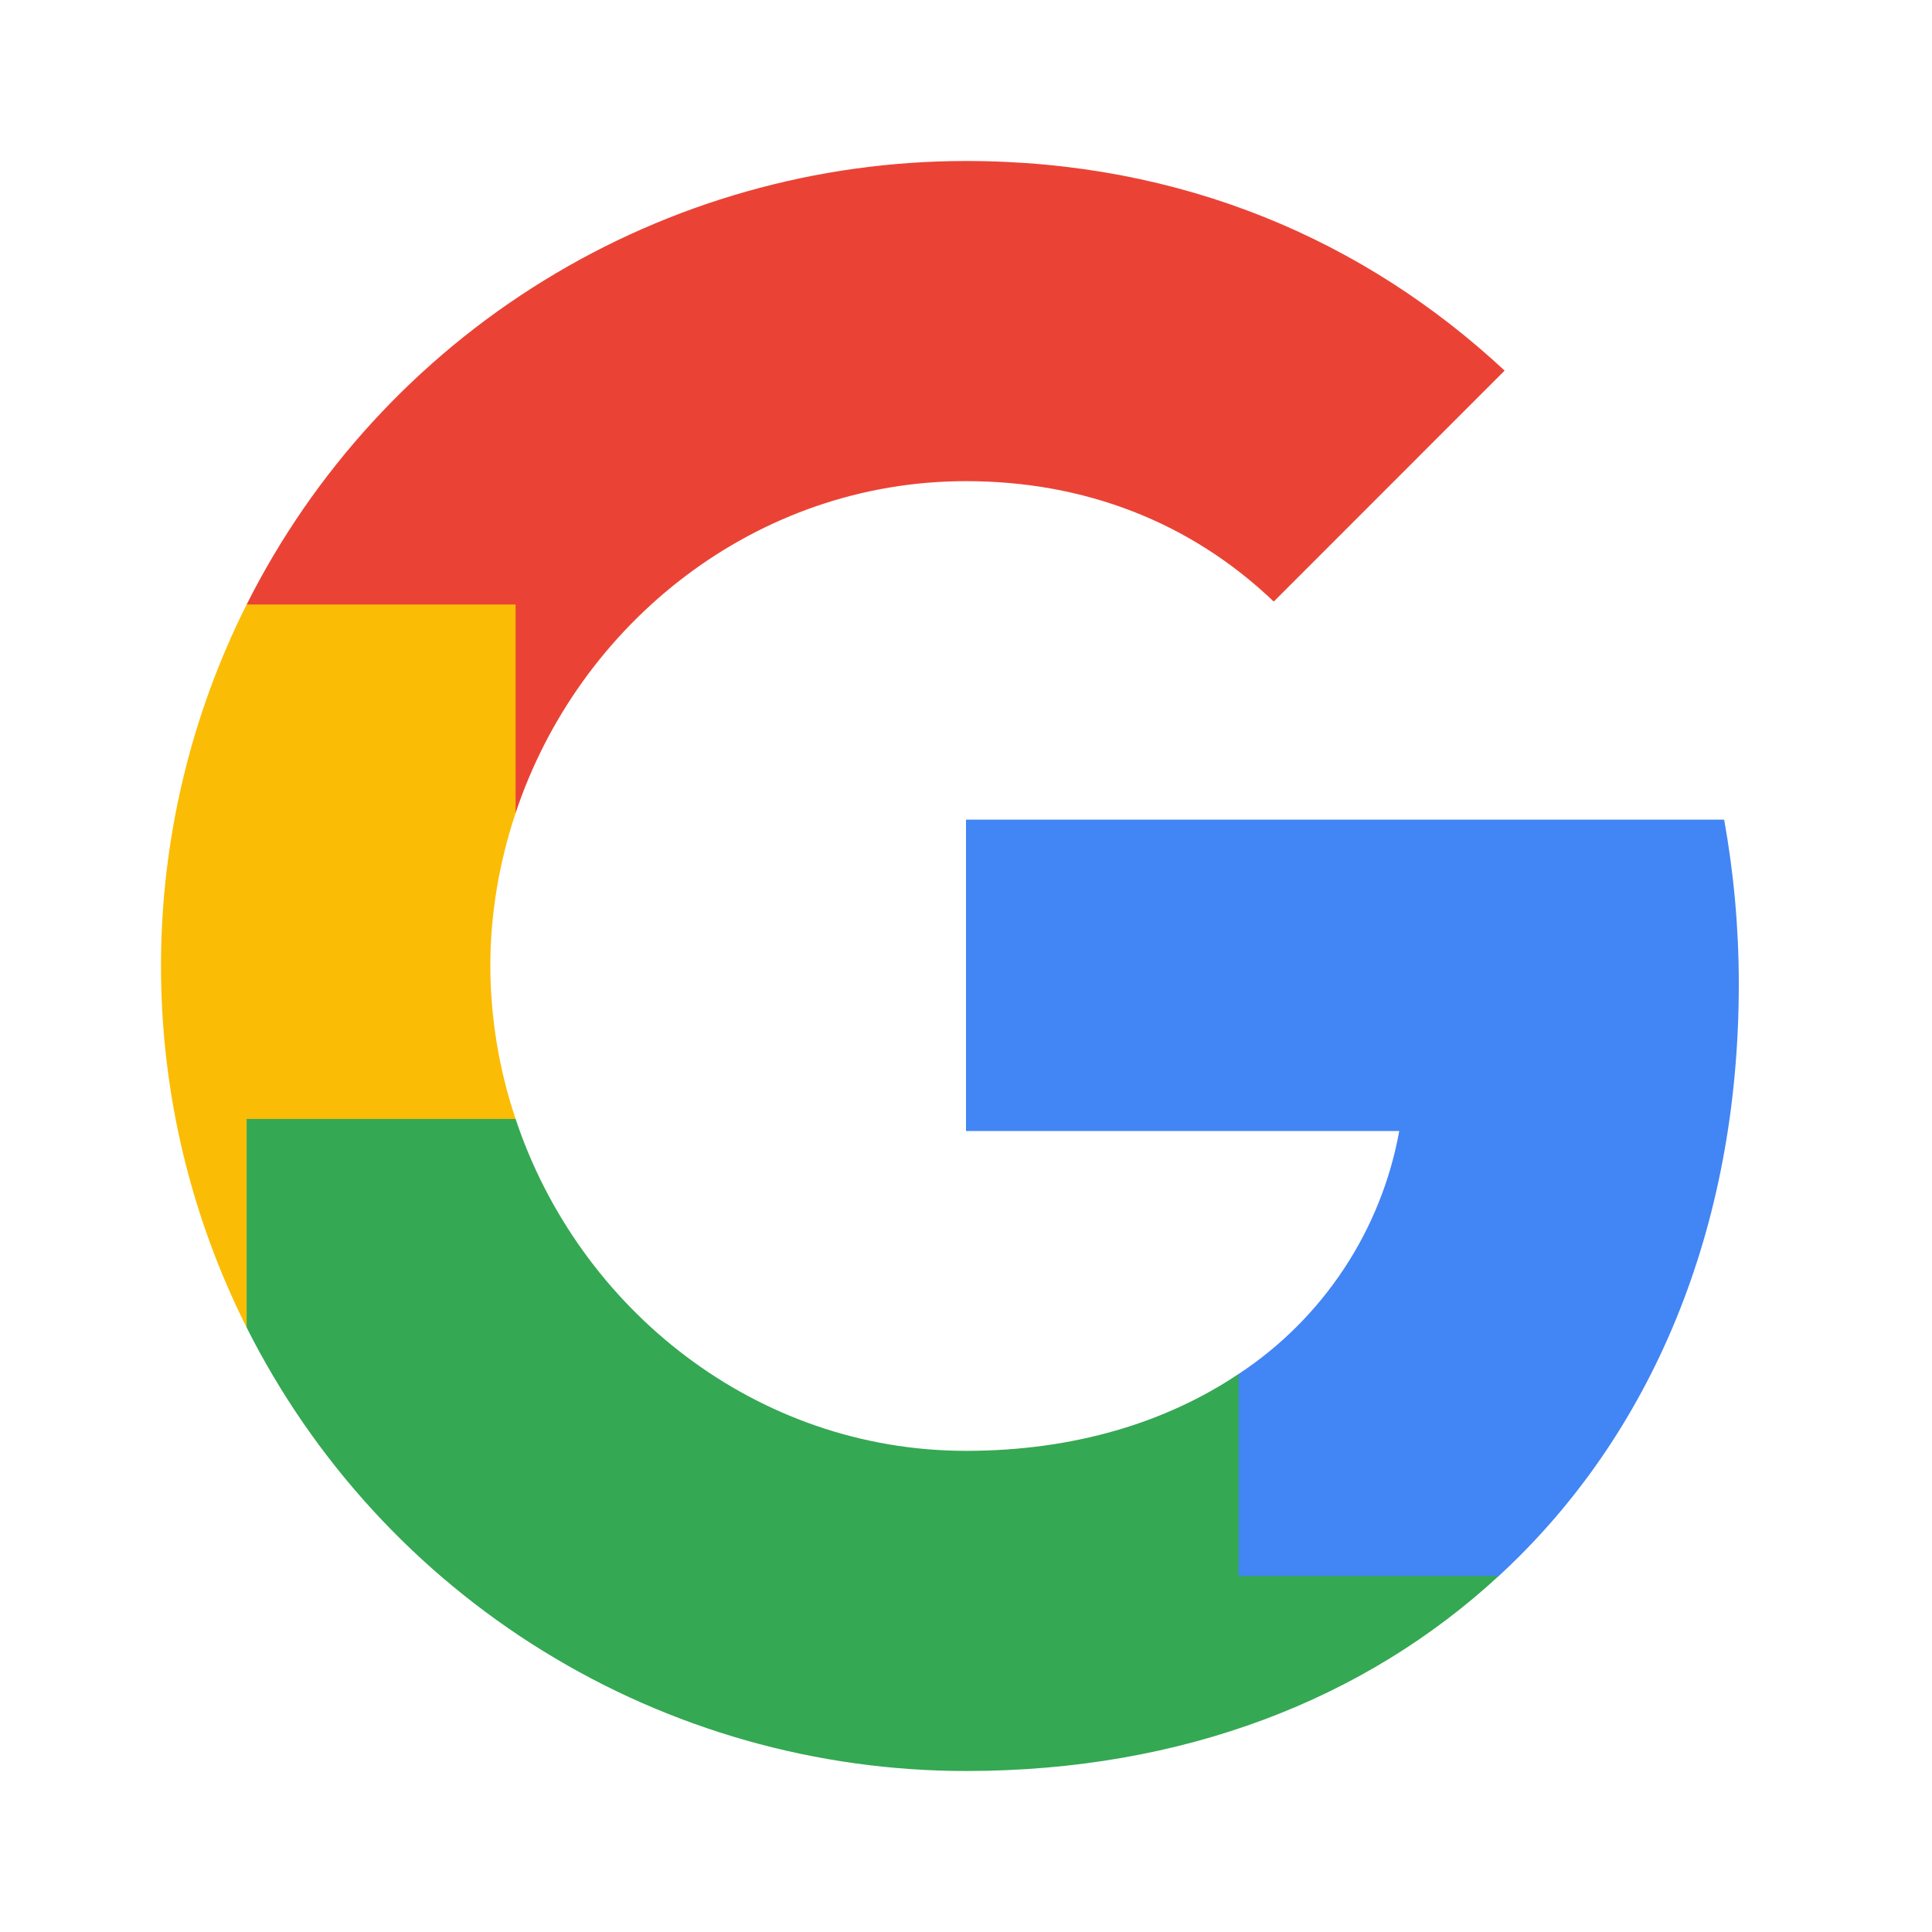
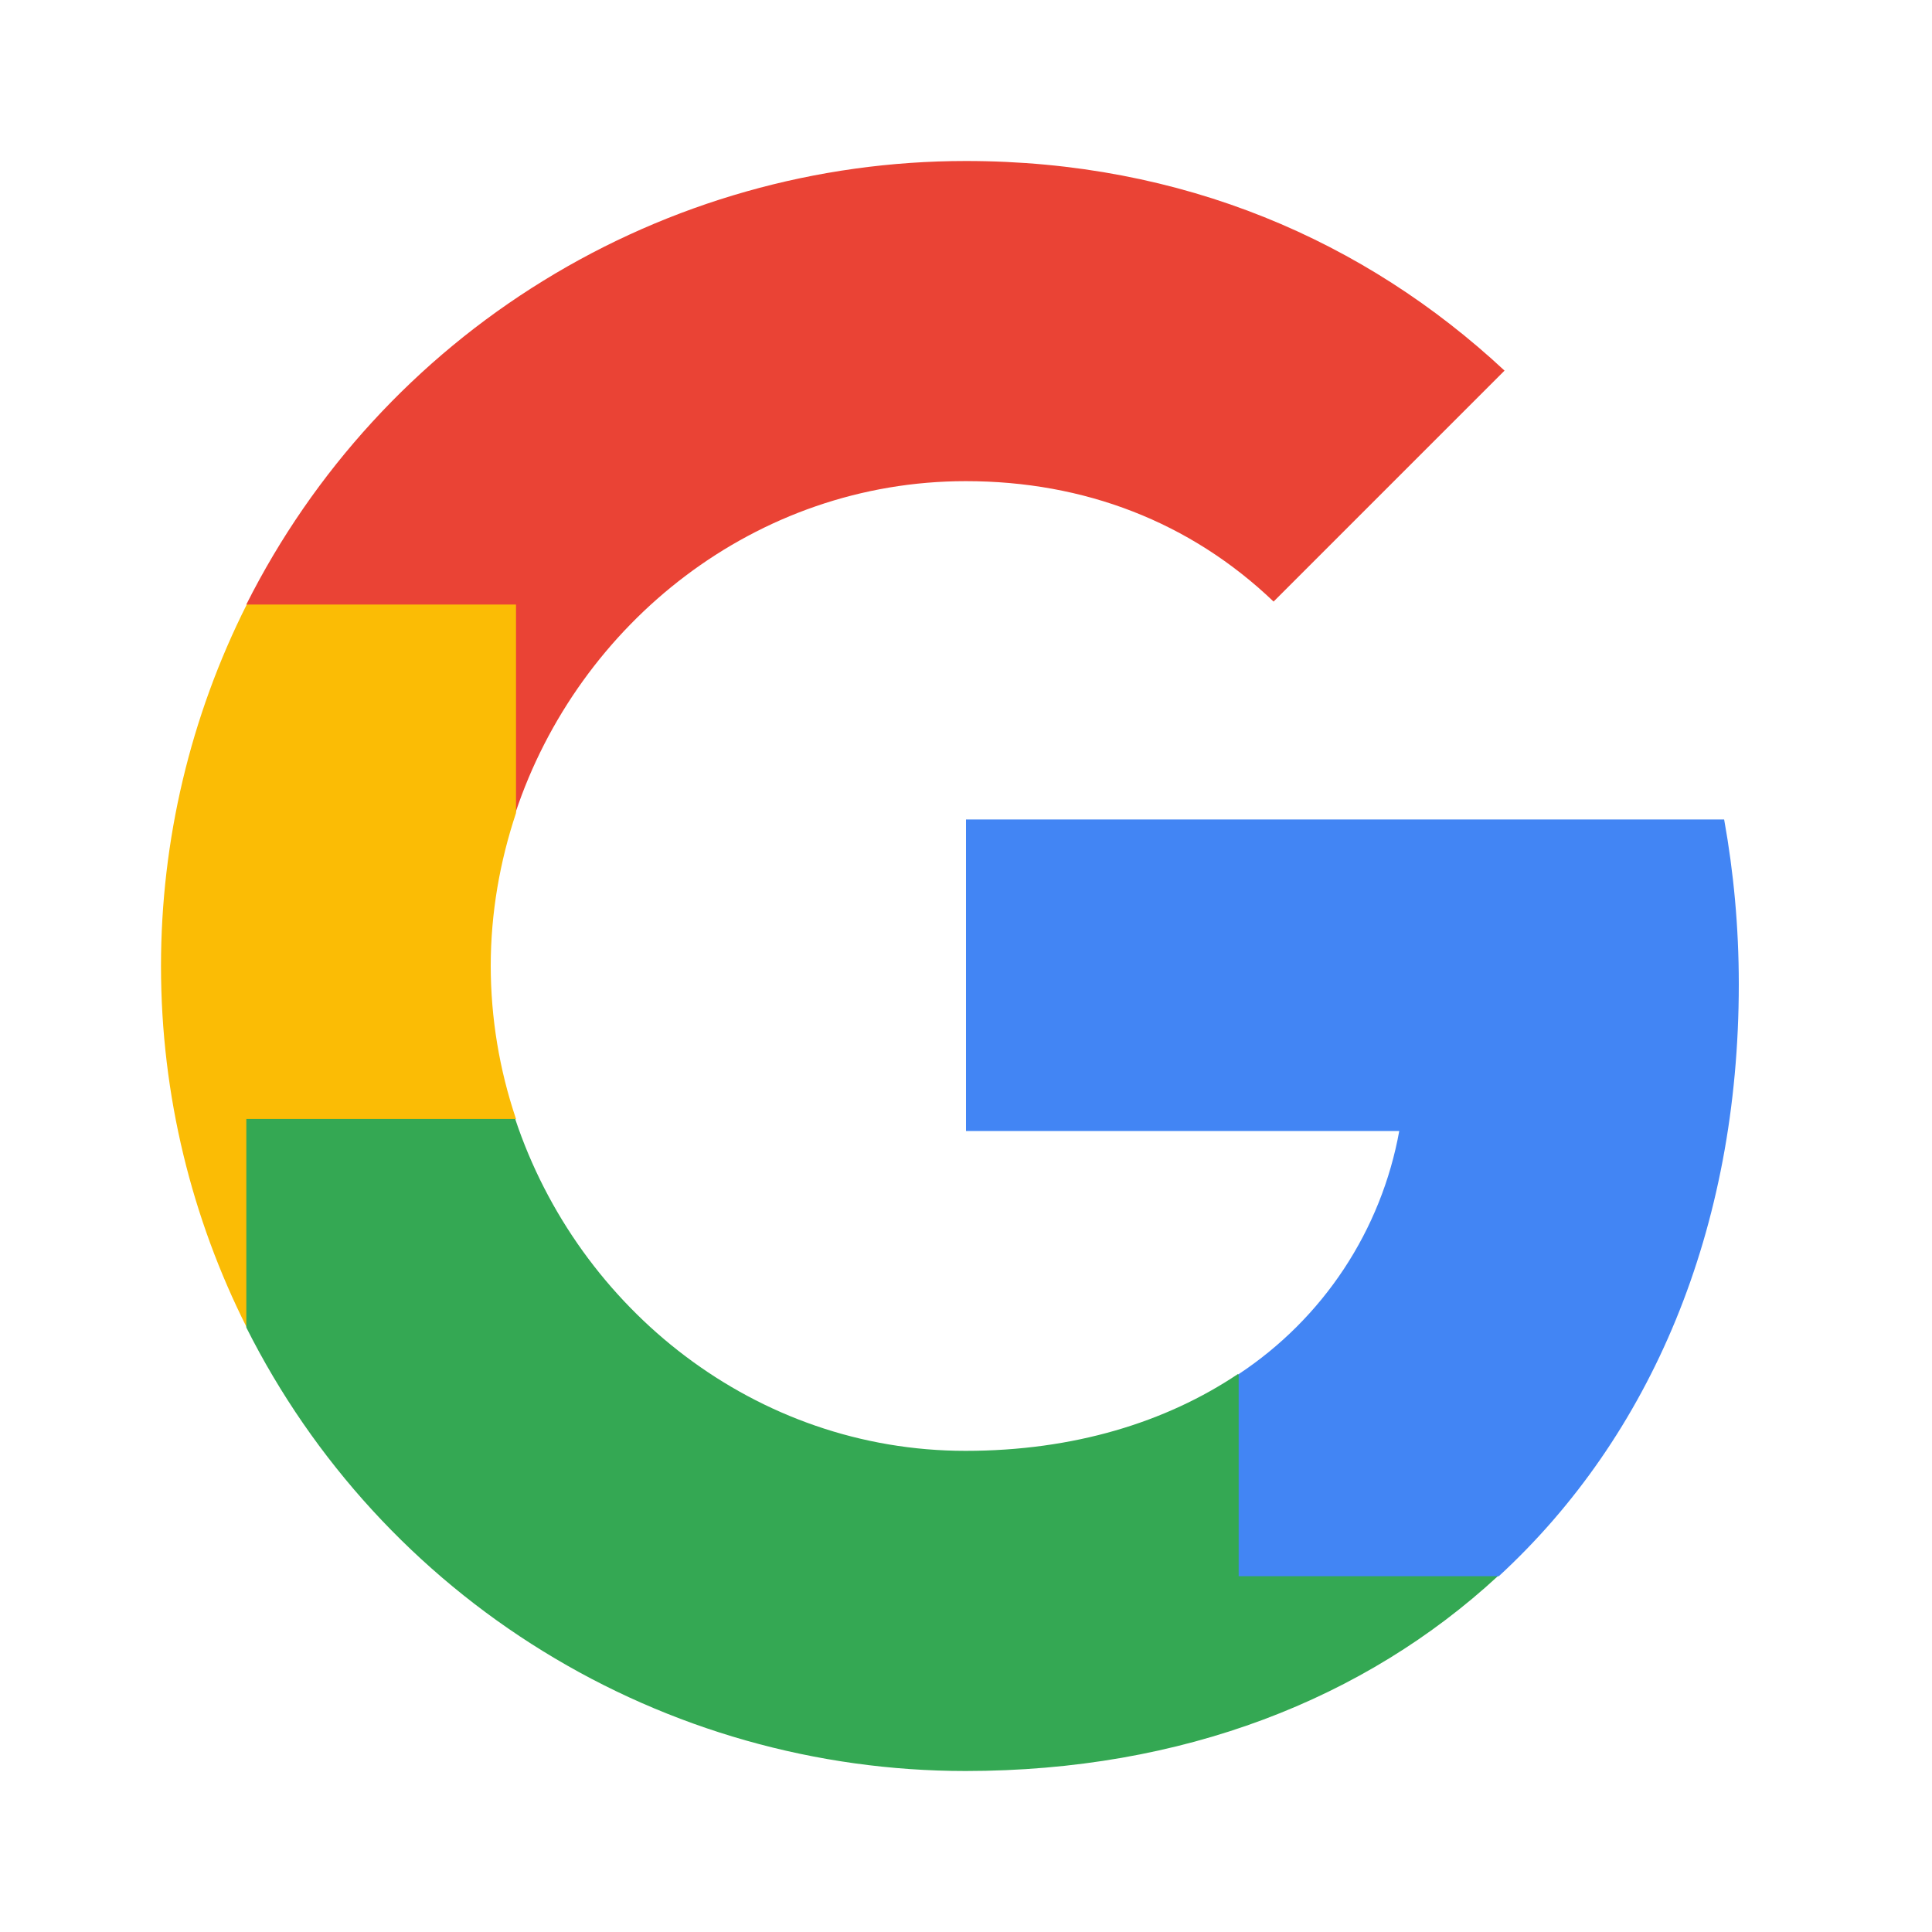
<svg xmlns="http://www.w3.org/2000/svg" preserveAspectRatio="none" overflow="visible" style="display: block;" width="24" height="24" viewBox="0 0 24 24" fill="none">
  <g id="Google G">
-     <path id="Google red" d="M12 5.977C13.468 5.977 14.786 6.482 15.823 7.473L18.691 4.604C16.959 2.991 14.695 2 12 2C10.146 2 8.329 2.515 6.751 3.488C5.173 4.46 3.897 5.853 3.064 7.509L6.405 10.1C7.191 7.736 9.395 5.977 12 5.977Z" fill="#EA4335" />
-     <path id="Google yellow" d="M6.405 13.9C6.199 13.288 6.093 12.646 6.091 12C6.091 11.341 6.205 10.7 6.405 10.1V7.509H3.064C2.364 8.903 2 10.441 2 12C2 13.614 2.386 15.141 3.064 16.491L6.405 13.9Z" fill="#FBBC05" />
-     <path id="Google green" d="M12 22C14.7 22 16.964 21.105 18.618 19.577L15.386 17.068C14.491 17.668 13.345 18.023 12 18.023C9.395 18.023 7.191 16.264 6.405 13.9H3.064V16.491C3.897 18.147 5.173 19.54 6.751 20.512C8.329 21.485 10.146 22 12 22Z" fill="#34A853" />
-     <path id="Google blue" d="M21.6 12.227C21.6 11.518 21.536 10.836 21.418 10.182H12V14.05H17.382C17.271 14.662 17.037 15.245 16.694 15.763C16.351 16.282 15.906 16.726 15.387 17.068V19.577H18.619C20.51 17.836 21.6 15.272 21.6 12.227V12.227Z" fill="#4285F4" />
+     <path id="Google red" d="M11.998 5.977C13.466 5.977 14.784 6.482 15.821 7.473L18.69 4.604C16.958 2.991 14.693 2 11.998 2C10.144 2 8.326 2.515 6.748 3.488C5.169 4.46 3.893 5.853 3.06 7.509L6.402 10.1C7.188 7.736 9.392 5.977 11.998 5.977Z" fill="#EA4335" />
+     <path id="Google yellow" d="M6.41 13.9C6.203 13.287 6.097 12.646 6.096 12C6.096 11.341 6.21 10.7 6.41 10.1V7.51H3.065C2.364 8.903 2 10.441 2 12C2 13.614 2.386 15.14 3.065 16.49L6.41 13.9Z" fill="#FBBC05" />
+     <path id="Google green" d="M11.994 22C14.693 22 16.956 21.105 18.61 19.577L15.379 17.068C14.484 17.668 13.338 18.023 11.994 18.023C9.389 18.023 7.186 16.264 6.4 13.9H3.06V16.491C3.892 18.147 5.168 19.54 6.746 20.512C8.324 21.485 10.14 22 11.994 22Z" fill="#34A853" />
+     <path id="Google blue" d="M21.6 12.226C21.6 11.517 21.536 10.834 21.418 10.18H12V14.05H17.382C17.271 14.662 17.037 15.245 16.694 15.764C16.351 16.283 15.906 16.727 15.387 17.07V19.58H18.619C20.51 17.838 21.6 15.273 21.6 12.226V12.226Z" fill="#4285F4" />
  </g>
</svg>
